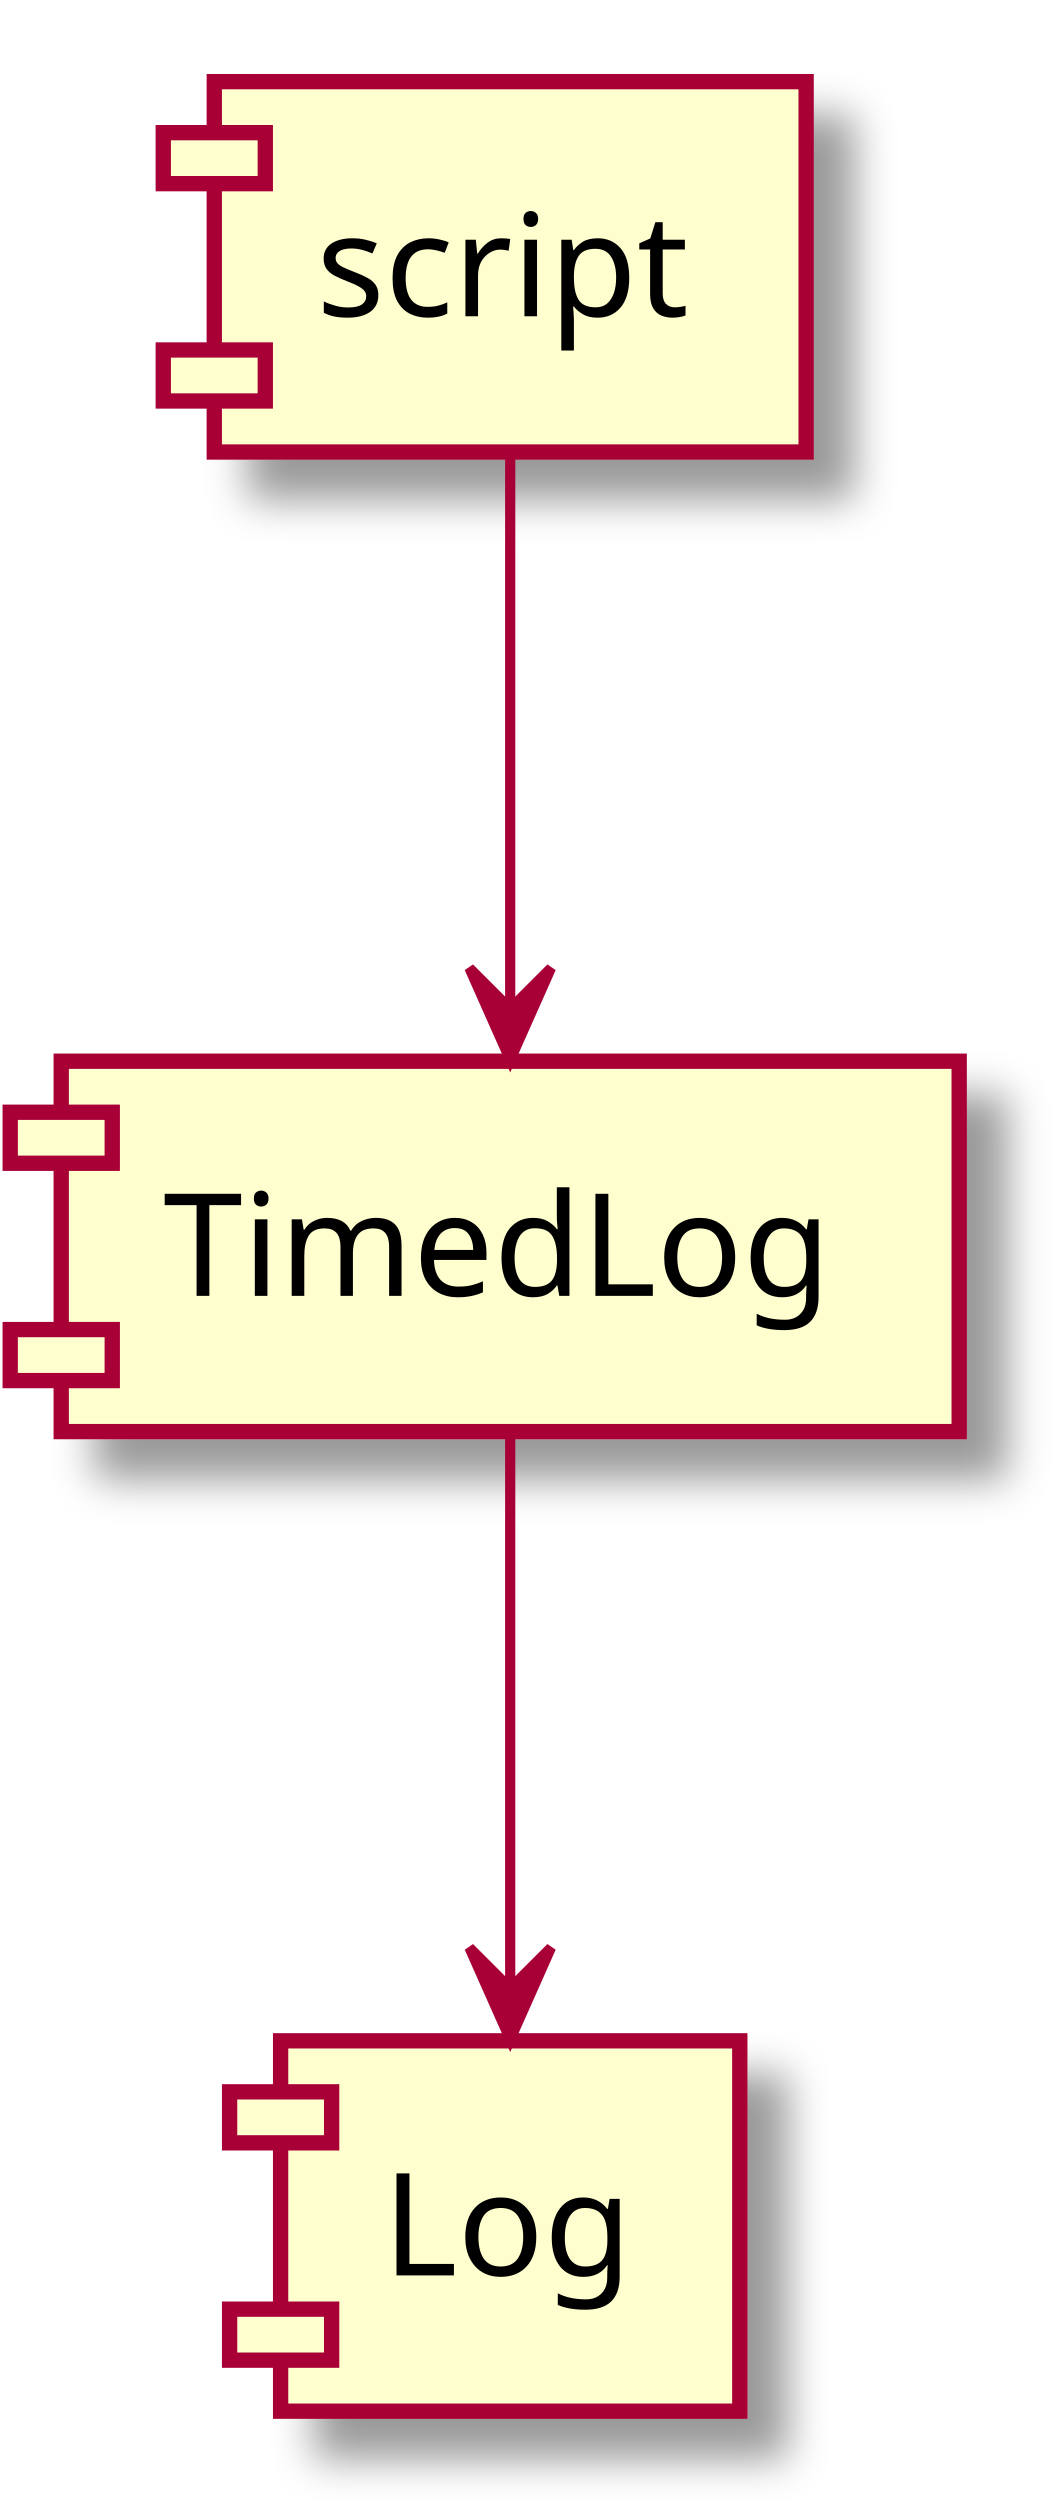
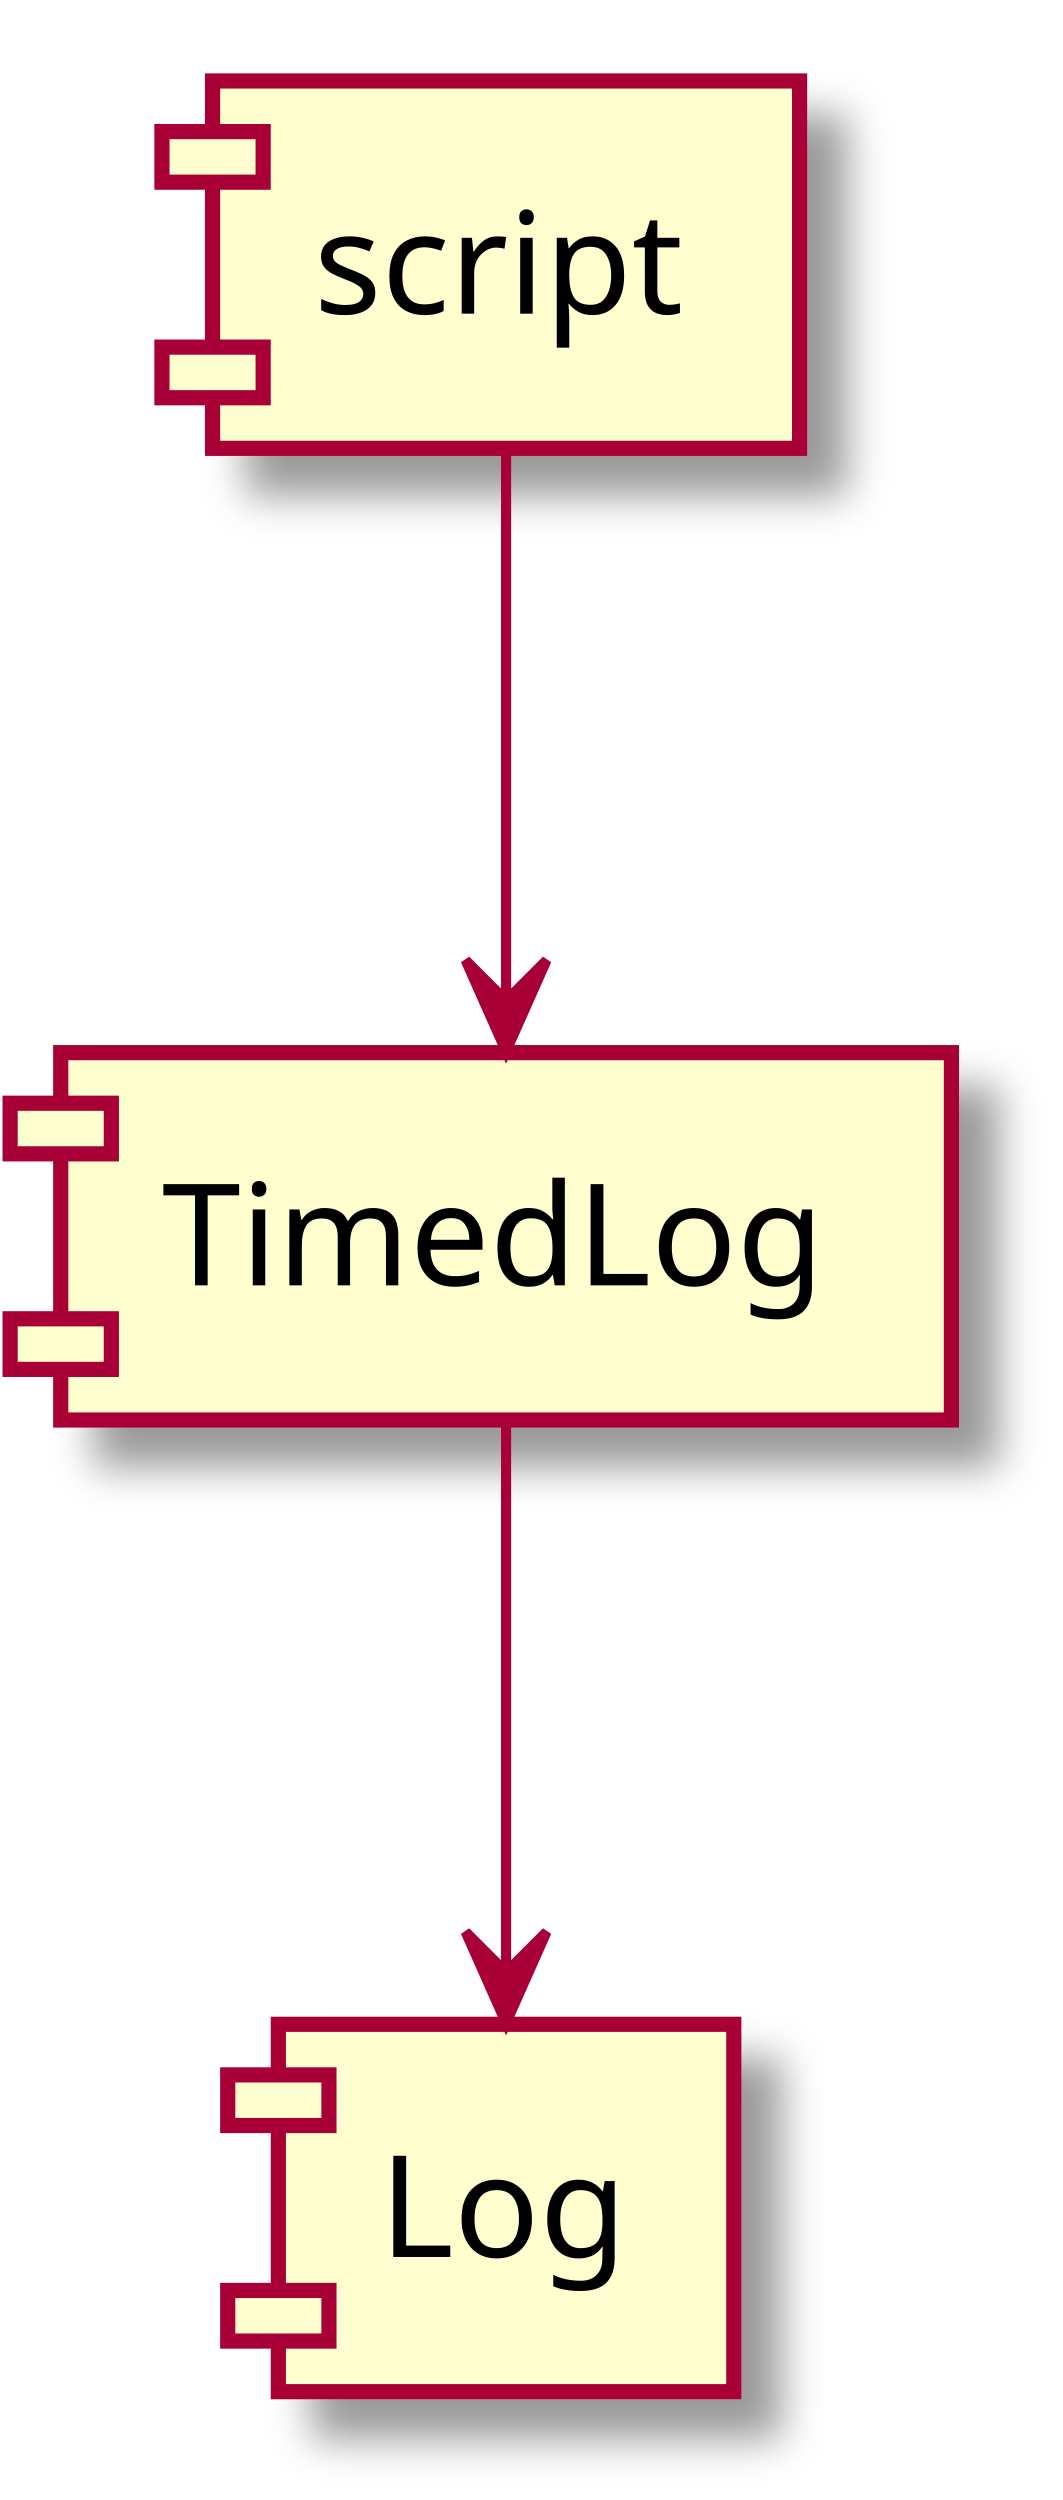
- <svg xmlns="http://www.w3.org/2000/svg" height="245px" style="width:103px;height:245px;" version="1.1" viewBox="0 0 103 245" width="103px">
+ <svg xmlns="http://www.w3.org/2000/svg" contentScriptType="application/ecmascript" contentStyleType="text/css" height="247px" preserveAspectRatio="none" style="width:105px;height:247px;" version="1.1" viewBox="0 0 105 247" width="105px" zoomAndPan="magnify">
  <defs>
-     <filter height="300%" id="f1" width="300%" x="-1" y="-1">
+     <filter height="300%" id="f1qlq5xs6ggo67" width="300%" x="-1" y="-1">
      <feGaussianBlur result="blurOut" stdDeviation="2.0" />
      <feColorMatrix in="blurOut" result="blurOut2" type="matrix" values="0 0 0 0 0 0 0 0 0 0 0 0 0 0 0 0 0 0 .4 0" />
      <feOffset dx="4.0" dy="4.0" in="blurOut2" result="blurOut3" />
      <feBlend in="SourceGraphic" in2="blurOut3" mode="normal" />
    </filter>
  </defs>
  <g>
-     <rect fill="#FEFECE" filter="url(#f1)" height="36.297" style="stroke: #A80036; stroke-width: 1.5;" width="58" x="21" y="8" />
+     <rect fill="#FEFECE" filter="url(#f1qlq5xs6ggo67)" height="36.297" style="stroke: #A80036; stroke-width: 1.5;" width="58" x="21" y="8" />
    <rect fill="#FEFECE" height="5" style="stroke: #A80036; stroke-width: 1.5;" width="10" x="16" y="13" />
    <rect fill="#FEFECE" height="5" style="stroke: #A80036; stroke-width: 1.5;" width="10" x="16" y="34.297" />
    <text fill="#000000" font-family="sans-serif" font-size="14" lengthAdjust="spacingAndGlyphs" textLength="38" x="31" y="30.995">script</text>
-     <rect fill="#FEFECE" filter="url(#f1)" height="36.297" style="stroke: #A80036; stroke-width: 1.5;" width="88" x="6" y="104" />
+     <rect fill="#FEFECE" filter="url(#f1qlq5xs6ggo67)" height="36.297" style="stroke: #A80036; stroke-width: 1.5;" width="88" x="6" y="104" />
    <rect fill="#FEFECE" height="5" style="stroke: #A80036; stroke-width: 1.5;" width="10" x="1" y="109" />
    <rect fill="#FEFECE" height="5" style="stroke: #A80036; stroke-width: 1.5;" width="10" x="1" y="130.297" />
    <text fill="#000000" font-family="sans-serif" font-size="14" lengthAdjust="spacingAndGlyphs" textLength="68" x="16" y="126.995">TimedLog</text>
-     <rect fill="#FEFECE" filter="url(#f1)" height="36.297" style="stroke: #A80036; stroke-width: 1.5;" width="45" x="27.5" y="200" />
+     <rect fill="#FEFECE" filter="url(#f1qlq5xs6ggo67)" height="36.297" style="stroke: #A80036; stroke-width: 1.5;" width="45" x="27.5" y="200" />
    <rect fill="#FEFECE" height="5" style="stroke: #A80036; stroke-width: 1.5;" width="10" x="22.5" y="205" />
    <rect fill="#FEFECE" height="5" style="stroke: #A80036; stroke-width: 1.5;" width="10" x="22.5" y="226.297" />
    <text fill="#000000" font-family="sans-serif" font-size="14" lengthAdjust="spacingAndGlyphs" textLength="25" x="37.5" y="222.995">Log</text>
-     <path d="M50,44.241 C50,59.479 50,81.807 50,98.458 " fill="none" style="stroke: #A80036; stroke-width: 1.0;" />
+     <path d="M50,44.241 C50,59.479 50,81.807 50,98.458 " fill="none" id="script-&gt;TimedLog" style="stroke: #A80036; stroke-width: 1.0;" />
    <polygon fill="#A80036" points="50,103.868,54,94.868,50,98.868,46,94.868,50,103.868" style="stroke: #A80036; stroke-width: 1.0;" />
-     <path d="M50,140.241 C50,155.479 50,177.807 50,194.458 " fill="none" style="stroke: #A80036; stroke-width: 1.0;" />
+     <path d="M50,140.241 C50,155.479 50,177.807 50,194.458 " fill="none" id="TimedLog-&gt;Log" style="stroke: #A80036; stroke-width: 1.0;" />
    <polygon fill="#A80036" points="50,199.868,54,190.868,50,194.868,46,190.868,50,199.868" style="stroke: #A80036; stroke-width: 1.0;" />
  </g>
</svg>
